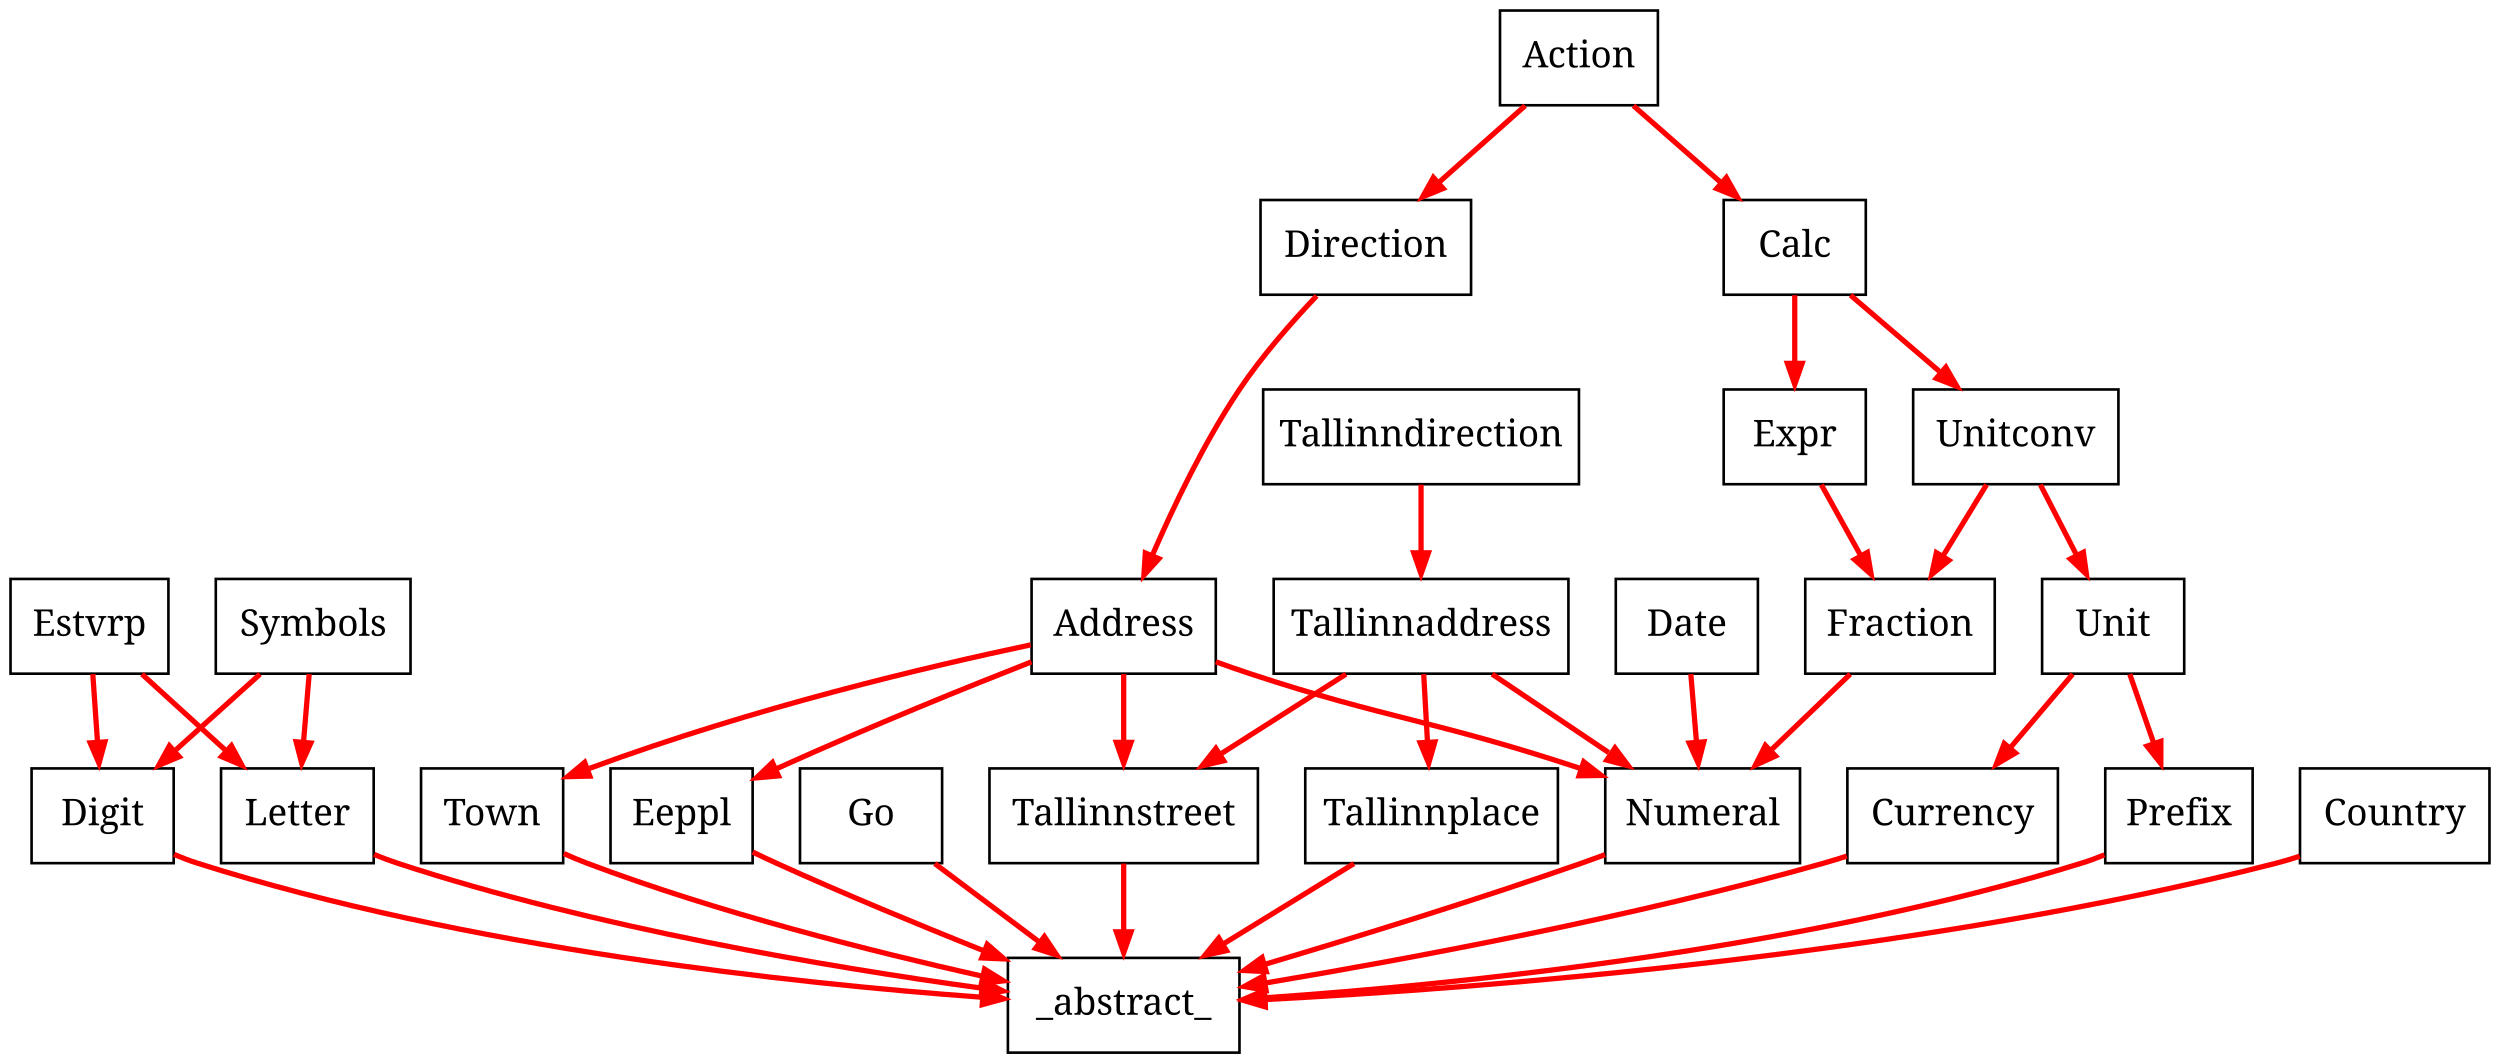
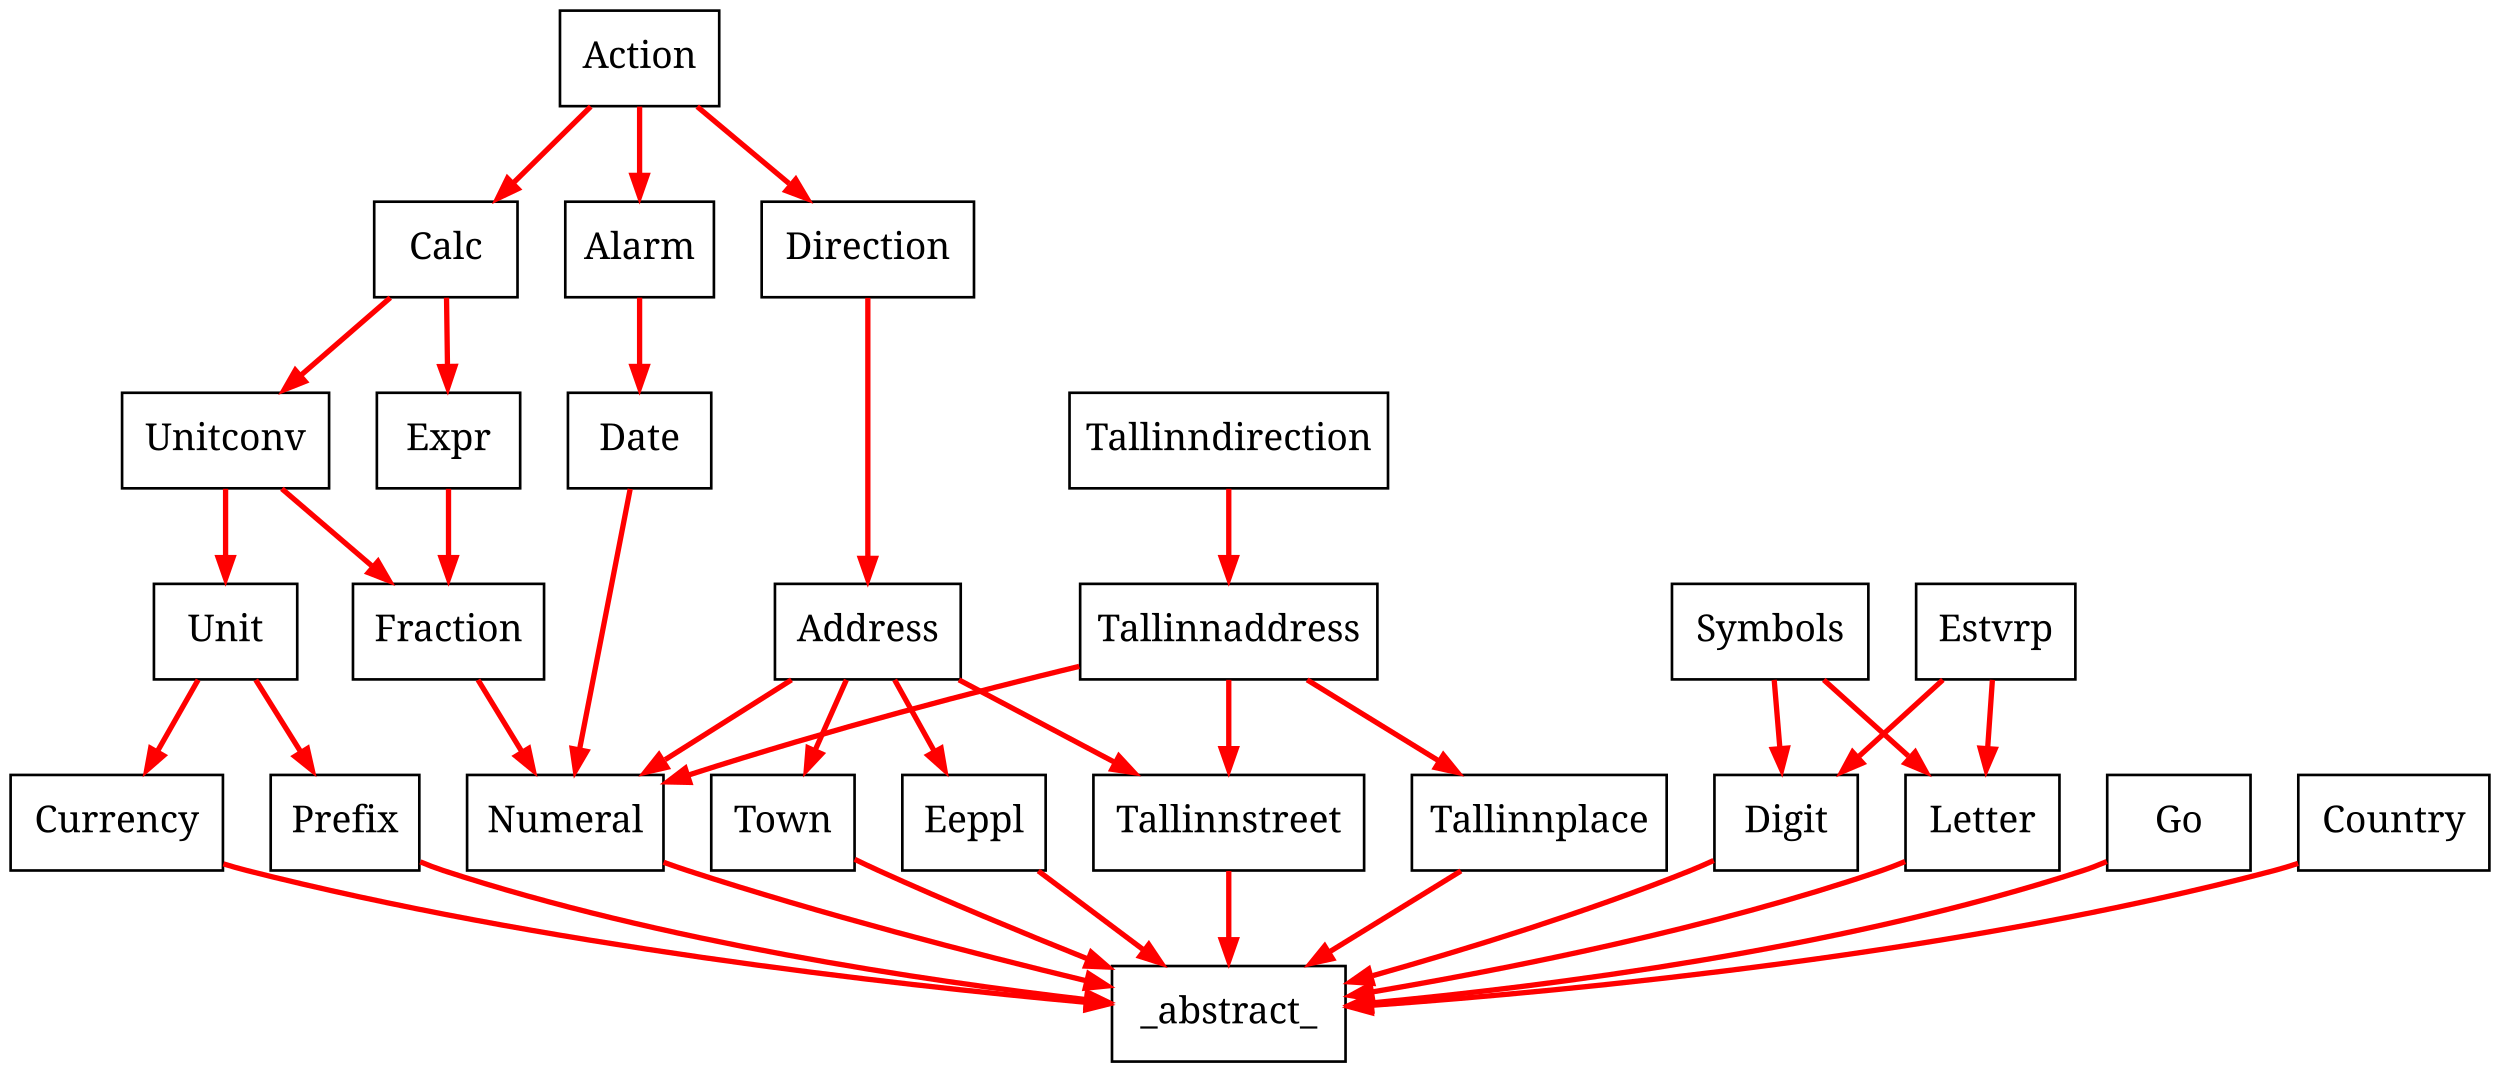
- <svg xmlns="http://www.w3.org/2000/svg" width="950pt" height="404pt" viewBox="0.00 0.00 950.00 404.00">
+ <svg xmlns="http://www.w3.org/2000/svg" width="942pt" height="404pt" viewBox="0.00 0.00 942.00 404.00">
  <g id="graph1" class="graph" transform="scale(1 1) rotate(0) translate(4 400)">
-     <polygon fill="white" stroke="white" points="-4,5 -4,-400 947,-400 947,5 -4,5" />
+     <polygon fill="white" stroke="white" points="-4,5 -4,-400 939,-400 939,5 -4,5" />
    <g id="node1" class="node">
-       <polygon fill="none" stroke="black" points="626,-396 566,-396 566,-360 626,-360 626,-396" />
-       <text text-anchor="middle" x="596" y="-374.4" font-family="Times Roman,serif" font-size="14.00">Action</text>
+       <polygon fill="none" stroke="black" points="267,-396 207,-396 207,-360 267,-360 267,-396" />
+       <text text-anchor="middle" x="237" y="-374.4" font-family="Times Roman,serif" font-size="14.00">Action</text>
    </g>
    <g id="node3" class="node">
-       <polygon fill="none" stroke="black" points="555,-324 475,-324 475,-288 555,-288 555,-324" />
-       <text text-anchor="middle" x="515" y="-302.4" font-family="Times Roman,serif" font-size="14.00">Direction</text>
+       <polygon fill="none" stroke="black" points="265,-324 209,-324 209,-288 265,-288 265,-324" />
+       <text text-anchor="middle" x="237" y="-302.4" font-family="Times Roman,serif" font-size="14.00">Alarm</text>
    </g>
    <g id="edge2" class="edge">
-       <path fill="none" stroke="red" stroke-width="2" d="M575.56,-359.831C565.68,-351.048 553.668,-340.371 542.955,-330.849" />
-       <polygon fill="red" stroke="red" points="545.233,-328.191 535.433,-324.163 540.582,-333.422 545.233,-328.191" />
+       <path fill="none" stroke="red" stroke-width="2" d="M237,-359.831C237,-352.131 237,-342.974 237,-334.417" />
+       <polygon fill="red" stroke="red" points="240.5,-334.413 237,-324.413 233.5,-334.413 240.5,-334.413" />
    </g>
    <g id="node5" class="node">
-       <polygon fill="none" stroke="black" points="705,-324 651,-324 651,-288 705,-288 705,-324" />
-       <text text-anchor="middle" x="678" y="-302.4" font-family="Times Roman,serif" font-size="14.00">Calc</text>
+       <polygon fill="none" stroke="black" points="191,-324 137,-324 137,-288 191,-288 191,-324" />
+       <text text-anchor="middle" x="164" y="-302.4" font-family="Times Roman,serif" font-size="14.00">Calc</text>
    </g>
    <g id="edge4" class="edge">
-       <path fill="none" stroke="red" stroke-width="2" d="M616.692,-359.831C626.695,-351.048 638.855,-340.371 649.7,-330.849" />
-       <polygon fill="red" stroke="red" points="652.109,-333.391 657.315,-324.163 647.491,-328.131 652.109,-333.391" />
+       <path fill="none" stroke="red" stroke-width="2" d="M218.579,-359.831C209.847,-351.219 199.268,-340.785 189.758,-331.405" />
+       <polygon fill="red" stroke="red" points="191.993,-328.693 182.415,-324.163 187.077,-333.677 191.993,-328.693" />
+     </g>
+     <g id="node7" class="node">
+       <polygon fill="none" stroke="black" points="363,-324 283,-324 283,-288 363,-288 363,-324" />
+       <text text-anchor="middle" x="323" y="-302.4" font-family="Times Roman,serif" font-size="14.00">Direction</text>
+     </g>
+     <g id="edge6" class="edge">
+       <path fill="none" stroke="red" stroke-width="2" d="M258.701,-359.831C269.192,-351.048 281.946,-340.371 293.319,-330.849" />
+       <polygon fill="red" stroke="red" points="295.885,-333.266 301.306,-324.163 291.391,-327.899 295.885,-333.266" />
+     </g>
+     <g id="node14" class="node">
+       <polygon fill="none" stroke="black" points="264,-252 210,-252 210,-216 264,-216 264,-252" />
+       <text text-anchor="middle" x="237" y="-230.4" font-family="Times Roman,serif" font-size="14.00">Date</text>
+     </g>
+     <g id="edge12" class="edge">
+       <path fill="none" stroke="red" stroke-width="2" d="M237,-287.831C237,-280.131 237,-270.974 237,-262.417" />
+       <polygon fill="red" stroke="red" points="240.5,-262.413 237,-252.413 233.5,-262.413 240.5,-262.413" />
    </g>
    <g id="node26" class="node">
-       <polygon fill="none" stroke="black" points="458,-180 388,-180 388,-144 458,-144 458,-180" />
-       <text text-anchor="middle" x="423" y="-158.4" font-family="Times Roman,serif" font-size="14.00">Address</text>
+       <polygon fill="none" stroke="black" points="192,-252 138,-252 138,-216 192,-216 192,-252" />
+       <text text-anchor="middle" x="165" y="-230.4" font-family="Times Roman,serif" font-size="14.00">Expr</text>
+     </g>
+     <g id="edge26" class="edge">
+       <path fill="none" stroke="red" stroke-width="2" d="M164.252,-287.831C164.359,-280.131 164.486,-270.974 164.605,-262.417" />
+       <polygon fill="red" stroke="red" points="168.105,-262.461 164.744,-252.413 161.106,-262.364 168.105,-262.461" />
+     </g>
+     <g id="node28" class="node">
+       <polygon fill="none" stroke="black" points="120,-252 42,-252 42,-216 120,-216 120,-252" />
+       <text text-anchor="middle" x="81" y="-230.4" font-family="Times Roman,serif" font-size="14.00">Unitconv</text>
+     </g>
+     <g id="edge28" class="edge">
+       <path fill="none" stroke="red" stroke-width="2" d="M143.056,-287.831C132.931,-279.048 120.622,-268.371 109.645,-258.849" />
+       <polygon fill="red" stroke="red" points="111.785,-256.072 101.938,-252.163 107.198,-261.359 111.785,-256.072" />
+     </g>
+     <g id="node29" class="node">
+       <polygon fill="none" stroke="black" points="358,-180 288,-180 288,-144 358,-144 358,-180" />
+       <text text-anchor="middle" x="323" y="-158.4" font-family="Times Roman,serif" font-size="14.00">Address</text>
+     </g>
+     <g id="edge56" class="edge">
+       <path fill="none" stroke="red" stroke-width="2" d="M323,-287.762C323,-263.201 323,-219.247 323,-190.354" />
+       <polygon fill="red" stroke="red" points="326.5,-190.09 323,-180.09 319.5,-190.09 326.5,-190.09" />
+     </g>
+     <g id="node8" class="node">
+       <polygon fill="none" stroke="black" points="700,-180 626,-180 626,-144 700,-144 700,-180" />
+       <text text-anchor="middle" x="663" y="-158.4" font-family="Times Roman,serif" font-size="14.00">Symbols</text>
+     </g>
+     <g id="node10" class="node">
+       <polygon fill="none" stroke="black" points="696,-108 642,-108 642,-72 696,-72 696,-108" />
+       <text text-anchor="middle" x="669" y="-86.4" font-family="Times Roman,serif" font-size="14.00">Digit</text>
+     </g>
+     <g id="edge8" class="edge">
+       <path fill="none" stroke="red" stroke-width="2" d="M664.514,-143.831C665.156,-136.131 665.919,-126.974 666.632,-118.417" />
+       <polygon fill="red" stroke="red" points="670.123,-118.669 667.466,-108.413 663.147,-118.088 670.123,-118.669" />
+     </g>
+     <g id="node12" class="node">
+       <polygon fill="none" stroke="black" points="772,-108 714,-108 714,-72 772,-72 772,-108" />
+       <text text-anchor="middle" x="743" y="-86.4" font-family="Times Roman,serif" font-size="14.00">Letter</text>
+     </g>
+     <g id="edge10" class="edge">
+       <path fill="none" stroke="red" stroke-width="2" d="M683.187,-143.831C692.851,-135.134 704.58,-124.578 715.082,-115.127" />
+       <polygon fill="red" stroke="red" points="717.728,-117.454 722.819,-108.163 713.045,-112.251 717.728,-117.454" />
+     </g>
+     <g id="node16" class="node">
+       <polygon fill="none" stroke="black" points="503,-36 415,-36 415,-1.77636e-14 503,-3.55271e-15 503,-36" />
+       <text text-anchor="middle" x="459" y="-14.4" font-family="Times Roman,serif" font-size="14.00">_abstract_</text>
+     </g>
+     <g id="edge14" class="edge">
+       <path fill="none" stroke="red" stroke-width="2" d="M641.694,-75.772C638.788,-74.431 635.853,-73.147 633,-72 593.737,-56.214 547.987,-42.178 513.255,-32.376" />
+       <polygon fill="red" stroke="red" points="513.882,-28.917 503.309,-29.599 512,-35.659 513.882,-28.917" />
+     </g>
+     <g id="edge20" class="edge">
+       <path fill="none" stroke="red" stroke-width="2" d="M713.815,-75.373C710.873,-74.142 707.901,-72.991 705,-72 640.742,-50.045 563.915,-34.855 513.417,-26.302" />
+       <polygon fill="red" stroke="red" points="513.807,-22.819 503.368,-24.628 512.657,-29.723 513.807,-22.819" />
+     </g>
+     <g id="node17" class="node">
+       <polygon fill="none" stroke="black" points="246,-108 172,-108 172,-72 246,-72 246,-108" />
+       <text text-anchor="middle" x="209" y="-86.4" font-family="Times Roman,serif" font-size="14.00">Numeral</text>
+     </g>
+     <g id="edge22" class="edge">
+       <path fill="none" stroke="red" stroke-width="2" d="M233.454,-215.762C228.657,-191.093 220.056,-146.86 214.439,-117.973" />
+       <polygon fill="red" stroke="red" points="217.862,-117.238 212.517,-108.09 210.991,-118.574 217.862,-117.238" />
+     </g>
+     <g id="edge16" class="edge">
+       <path fill="none" stroke="red" stroke-width="2" d="M246.025,-75.093C249.047,-74.004 252.065,-72.959 255,-72 305.187,-55.598 363.52,-40.549 404.921,-30.529" />
+       <polygon fill="red" stroke="red" points="405.897,-33.894 414.803,-28.154 404.262,-27.087 405.897,-33.894" />
+     </g>
+     <g id="node19" class="node">
+       <polygon fill="none" stroke="black" points="390,-108 336,-108 336,-72 390,-72 390,-108" />
+       <text text-anchor="middle" x="363" y="-86.4" font-family="Times Roman,serif" font-size="14.00">Eeppl</text>
+     </g>
+     <g id="edge18" class="edge">
+       <path fill="none" stroke="red" stroke-width="2" d="M387.225,-71.831C399.163,-62.878 413.726,-51.956 426.606,-42.295" />
+       <polygon fill="red" stroke="red" points="428.883,-44.963 434.783,-36.163 424.683,-39.363 428.883,-44.963" />
+     </g>
+     <g id="node23" class="node">
+       <polygon fill="none" stroke="black" points="844,-108 790,-108 790,-72 844,-72 844,-108" />
+       <text text-anchor="middle" x="817" y="-86.4" font-family="Times Roman,serif" font-size="14.00">Go</text>
+     </g>
+     <g id="edge24" class="edge">
+       <path fill="none" stroke="red" stroke-width="2" d="M789.839,-75.372C786.905,-74.109 783.923,-72.952 781,-72 689.681,-42.254 578.188,-28.228 513.229,-22.144" />
+       <polygon fill="red" stroke="red" points="513.489,-18.653 503.213,-21.234 512.856,-25.625 513.489,-18.653" />
+     </g>
+     <g id="node37" class="node">
+       <polygon fill="none" stroke="black" points="201,-180 129,-180 129,-144 201,-144 201,-180" />
+       <text text-anchor="middle" x="165" y="-158.4" font-family="Times Roman,serif" font-size="14.00">Fraction</text>
+     </g>
+     <g id="edge58" class="edge">
+       <path fill="none" stroke="red" stroke-width="2" d="M165,-215.831C165,-208.131 165,-198.974 165,-190.417" />
+       <polygon fill="red" stroke="red" points="168.5,-190.413 165,-180.413 161.5,-190.413 168.5,-190.413" />
+     </g>
+     <g id="edge62" class="edge">
+       <path fill="none" stroke="red" stroke-width="2" d="M102.197,-215.831C112.443,-207.048 124.9,-196.371 136.01,-186.849" />
+       <polygon fill="red" stroke="red" points="138.495,-189.328 143.81,-180.163 133.94,-184.013 138.495,-189.328" />
+     </g>
+     <g id="node55" class="node">
+       <polygon fill="none" stroke="black" points="108,-180 54,-180 54,-144 108,-144 108,-180" />
+       <text text-anchor="middle" x="81" y="-158.4" font-family="Times Roman,serif" font-size="14.00">Unit</text>
+     </g>
+     <g id="edge64" class="edge">
+       <path fill="none" stroke="red" stroke-width="2" d="M81,-215.831C81,-208.131 81,-198.974 81,-190.417" />
+       <polygon fill="red" stroke="red" points="84.5,-190.413 81,-180.413 77.5,-190.413 84.5,-190.413" />
+     </g>
+     <g id="edge36" class="edge">
+       <path fill="none" stroke="red" stroke-width="2" d="M294.233,-143.831C279.787,-134.707 262.103,-123.539 246.596,-113.745" />
+       <polygon fill="red" stroke="red" points="248.082,-110.544 237.758,-108.163 244.344,-116.462 248.082,-110.544" />
+     </g>
+     <g id="edge30" class="edge">
+       <path fill="none" stroke="red" stroke-width="2" d="M333.094,-143.831C337.56,-135.792 342.907,-126.167 347.838,-117.292" />
+       <polygon fill="red" stroke="red" points="350.973,-118.855 352.77,-108.413 344.854,-115.455 350.973,-118.855" />
+     </g>
+     <g id="node32" class="node">
+       <polygon fill="none" stroke="black" points="318,-108 264,-108 264,-72 318,-72 318,-108" />
+       <text text-anchor="middle" x="291" y="-86.4" font-family="Times Roman,serif" font-size="14.00">Town</text>
+     </g>
+     <g id="edge32" class="edge">
+       <path fill="none" stroke="red" stroke-width="2" d="M314.925,-143.831C311.39,-135.877 307.164,-126.369 303.254,-117.572" />
+       <polygon fill="red" stroke="red" points="306.443,-116.13 299.184,-108.413 300.047,-118.973 306.443,-116.13" />
+     </g>
+     <g id="node34" class="node">
+       <polygon fill="none" stroke="black" points="510,-108 408,-108 408,-72 510,-72 510,-108" />
+       <text text-anchor="middle" x="459" y="-86.4" font-family="Times Roman,serif" font-size="14.00">Tallinnstreet</text>
+     </g>
+     <g id="edge34" class="edge">
+       <path fill="none" stroke="red" stroke-width="2" d="M357.319,-143.831C375.036,-134.452 396.834,-122.911 415.698,-112.924" />
+       <polygon fill="red" stroke="red" points="417.492,-115.935 424.692,-108.163 414.217,-109.748 417.492,-115.935" />
+     </g>
+     <g id="edge38" class="edge">
+       <path fill="none" stroke="red" stroke-width="2" d="M318.022,-76.216C321.035,-74.76 324.073,-73.328 327,-72 352.578,-60.394 381.407,-48.47 405.584,-38.789" />
+       <polygon fill="red" stroke="red" points="406.953,-42.011 414.947,-35.058 404.362,-35.508 406.953,-42.011" />
    </g>
    <g id="edge52" class="edge">
-       <path fill="none" stroke="red" stroke-width="2" d="M496.319,-287.55C486.823,-277.57 475.523,-264.71 467,-252 453.699,-232.164 442.007,-207.712 434.025,-189.304" />
-       <polygon fill="red" stroke="red" points="437.218,-187.868 430.094,-180.027 430.773,-190.6 437.218,-187.868" />
-     </g>
-     <g id="node23" class="node">
-       <polygon fill="none" stroke="black" points="705,-252 651,-252 651,-216 705,-216 705,-252" />
-       <text text-anchor="middle" x="678" y="-230.4" font-family="Times Roman,serif" font-size="14.00">Expr</text>
-     </g>
-     <g id="edge22" class="edge">
-       <path fill="none" stroke="red" stroke-width="2" d="M678,-287.831C678,-280.131 678,-270.974 678,-262.417" />
-       <polygon fill="red" stroke="red" points="681.5,-262.413 678,-252.413 674.5,-262.413 681.5,-262.413" />
-     </g>
-     <g id="node25" class="node">
-       <polygon fill="none" stroke="black" points="801,-252 723,-252 723,-216 801,-216 801,-252" />
-       <text text-anchor="middle" x="762" y="-230.4" font-family="Times Roman,serif" font-size="14.00">Unitconv</text>
-     </g>
-     <g id="edge24" class="edge">
-       <path fill="none" stroke="red" stroke-width="2" d="M699.197,-287.831C709.443,-279.048 721.9,-268.371 733.01,-258.849" />
-       <polygon fill="red" stroke="red" points="735.495,-261.328 740.81,-252.163 730.94,-256.013 735.495,-261.328" />
-     </g>
-     <g id="node6" class="node">
-       <polygon fill="none" stroke="black" points="152,-180 78,-180 78,-144 152,-144 152,-180" />
-       <text text-anchor="middle" x="115" y="-158.4" font-family="Times Roman,serif" font-size="14.00">Symbols</text>
-     </g>
-     <g id="node8" class="node">
-       <polygon fill="none" stroke="black" points="62,-108 8,-108 8,-72 62,-72 62,-108" />
-       <text text-anchor="middle" x="35" y="-86.4" font-family="Times Roman,serif" font-size="14.00">Digit</text>
-     </g>
-     <g id="edge6" class="edge">
-       <path fill="none" stroke="red" stroke-width="2" d="M94.813,-143.831C85.149,-135.134 73.42,-124.578 62.918,-115.127" />
-       <polygon fill="red" stroke="red" points="64.955,-112.251 55.181,-108.163 60.273,-117.454 64.955,-112.251" />
-     </g>
-     <g id="node10" class="node">
-       <polygon fill="none" stroke="black" points="138,-108 80,-108 80,-72 138,-72 138,-108" />
-       <text text-anchor="middle" x="109" y="-86.4" font-family="Times Roman,serif" font-size="14.00">Letter</text>
-     </g>
-     <g id="edge8" class="edge">
-       <path fill="none" stroke="red" stroke-width="2" d="M113.486,-143.831C112.844,-136.131 112.081,-126.974 111.368,-118.417" />
-       <polygon fill="red" stroke="red" points="114.853,-118.088 110.534,-108.413 107.877,-118.669 114.853,-118.088" />
-     </g>
-     <g id="node12" class="node">
-       <polygon fill="none" stroke="black" points="467,-36 379,-36 379,-1.77636e-14 467,-3.55271e-15 467,-36" />
-       <text text-anchor="middle" x="423" y="-14.4" font-family="Times Roman,serif" font-size="14.00">_abstract_</text>
-     </g>
-     <g id="edge10" class="edge">
-       <path fill="none" stroke="red" stroke-width="2" d="M62.147,-75.33C65.084,-74.075 68.07,-72.932 71,-72 173.135,-39.516 298.352,-26.264 368.559,-21.094" />
-       <polygon fill="red" stroke="red" points="369.198,-24.557 378.926,-20.36 368.704,-17.575 369.198,-24.557" />
-     </g>
-     <g id="edge16" class="edge">
-       <path fill="none" stroke="red" stroke-width="2" d="M138.162,-75.303C141.108,-74.086 144.088,-72.958 147,-72 221.882,-47.368 312.089,-32.327 368.508,-24.577" />
-       <polygon fill="red" stroke="red" points="369.194,-28.016 378.638,-23.214 368.261,-21.079 369.194,-28.016" />
-     </g>
-     <g id="node13" class="node">
-       <polygon fill="none" stroke="black" points="680,-108 606,-108 606,-72 680,-72 680,-108" />
-       <text text-anchor="middle" x="643" y="-86.4" font-family="Times Roman,serif" font-size="14.00">Numeral</text>
-     </g>
-     <g id="edge12" class="edge">
-       <path fill="none" stroke="red" stroke-width="2" d="M605.929,-75.229C602.918,-74.11 599.914,-73.021 597,-72 557.197,-58.057 511.653,-43.989 477.147,-33.709" />
-       <polygon fill="red" stroke="red" points="477.849,-30.266 467.267,-30.779 475.859,-36.977 477.849,-30.266" />
-     </g>
-     <g id="node15" class="node">
-       <polygon fill="none" stroke="black" points="282,-108 228,-108 228,-72 282,-72 282,-108" />
-       <text text-anchor="middle" x="255" y="-86.4" font-family="Times Roman,serif" font-size="14.00">Eeppl</text>
-     </g>
-     <g id="edge14" class="edge">
-       <path fill="none" stroke="red" stroke-width="2" d="M282.022,-76.216C285.035,-74.76 288.073,-73.328 291,-72 316.578,-60.394 345.407,-48.47 369.584,-38.789" />
-       <polygon fill="red" stroke="red" points="370.953,-42.011 378.947,-35.058 368.362,-35.508 370.953,-42.011" />
-     </g>
-     <g id="node18" class="node">
-       <polygon fill="none" stroke="black" points="664,-180 610,-180 610,-144 664,-144 664,-180" />
-       <text text-anchor="middle" x="637" y="-158.4" font-family="Times Roman,serif" font-size="14.00">Date</text>
-     </g>
-     <g id="edge18" class="edge">
-       <path fill="none" stroke="red" stroke-width="2" d="M638.514,-143.831C639.156,-136.131 639.919,-126.974 640.632,-118.417" />
-       <polygon fill="red" stroke="red" points="644.123,-118.669 641.466,-108.413 637.147,-118.088 644.123,-118.669" />
-     </g>
-     <g id="node20" class="node">
-       <polygon fill="none" stroke="black" points="354,-108 300,-108 300,-72 354,-72 354,-108" />
-       <text text-anchor="middle" x="327" y="-86.4" font-family="Times Roman,serif" font-size="14.00">Go</text>
-     </g>
-     <g id="edge20" class="edge">
-       <path fill="none" stroke="red" stroke-width="2" d="M351.225,-71.831C363.163,-62.878 377.726,-51.956 390.606,-42.295" />
-       <polygon fill="red" stroke="red" points="392.883,-44.963 398.783,-36.163 388.683,-39.363 392.883,-44.963" />
-     </g>
-     <g id="node34" class="node">
-       <polygon fill="none" stroke="black" points="754,-180 682,-180 682,-144 754,-144 754,-180" />
-       <text text-anchor="middle" x="718" y="-158.4" font-family="Times Roman,serif" font-size="14.00">Fraction</text>
+       <path fill="none" stroke="red" stroke-width="2" d="M459,-71.831C459,-64.131 459,-54.974 459,-46.417" />
+       <polygon fill="red" stroke="red" points="462.5,-46.413 459,-36.413 455.5,-46.413 462.5,-46.413" />
+     </g>
+     <g id="edge40" class="edge">
+       <path fill="none" stroke="red" stroke-width="2" d="M176.103,-143.831C181.067,-135.708 187.022,-125.964 192.493,-117.012" />
+       <polygon fill="red" stroke="red" points="195.519,-118.771 197.747,-108.413 189.546,-115.121 195.519,-118.771" />
+     </g>
+     <g id="node39" class="node">
+       <polygon fill="none" stroke="black" points="778,-180 718,-180 718,-144 778,-144 778,-180" />
+       <text text-anchor="middle" x="748" y="-158.4" font-family="Times Roman,serif" font-size="14.00">Estvrp</text>
+     </g>
+     <g id="edge42" class="edge">
+       <path fill="none" stroke="red" stroke-width="2" d="M728.065,-143.831C718.522,-135.134 706.94,-124.578 696.569,-115.127" />
+       <polygon fill="red" stroke="red" points="698.677,-112.312 688.929,-108.163 693.962,-117.486 698.677,-112.312" />
+     </g>
+     <g id="edge44" class="edge">
+       <path fill="none" stroke="red" stroke-width="2" d="M746.738,-143.831C746.204,-136.131 745.568,-126.974 744.973,-118.417" />
+       <polygon fill="red" stroke="red" points="748.463,-118.147 744.279,-108.413 741.48,-118.632 748.463,-118.147" />
+     </g>
+     <g id="node42" class="node">
+       <polygon fill="none" stroke="black" points="515,-180 403,-180 403,-144 515,-144 515,-180" />
+       <text text-anchor="middle" x="459" y="-158.4" font-family="Times Roman,serif" font-size="14.00">Tallinnaddress</text>
+     </g>
+     <g id="edge50" class="edge">
+       <path fill="none" stroke="red" stroke-width="2" d="M402.649,-148.921C363.659,-139.452 310.477,-125.709 255.569,-108.017" />
+       <polygon fill="red" stroke="red" points="256.618,-104.678 246.025,-104.907 254.449,-111.333 256.618,-104.678" />
+     </g>
+     <g id="edge48" class="edge">
+       <path fill="none" stroke="red" stroke-width="2" d="M459,-143.831C459,-136.131 459,-126.974 459,-118.417" />
+       <polygon fill="red" stroke="red" points="462.5,-118.413 459,-108.413 455.5,-118.413 462.5,-118.413" />
+     </g>
+     <g id="node44" class="node">
+       <polygon fill="none" stroke="black" points="624,-108 528,-108 528,-72 624,-72 624,-108" />
+       <text text-anchor="middle" x="576" y="-86.4" font-family="Times Roman,serif" font-size="14.00">Tallinnplace</text>
+     </g>
+     <g id="edge46" class="edge">
+       <path fill="none" stroke="red" stroke-width="2" d="M488.524,-143.831C503.489,-134.622 521.839,-123.33 537.86,-113.471" />
+       <polygon fill="red" stroke="red" points="539.803,-116.385 546.485,-108.163 536.134,-110.423 539.803,-116.385" />
    </g>
    <g id="edge54" class="edge">
-       <path fill="none" stroke="red" stroke-width="2" d="M688.094,-215.831C692.56,-207.792 697.907,-198.167 702.838,-189.292" />
-       <polygon fill="red" stroke="red" points="705.973,-190.855 707.77,-180.413 699.854,-187.455 705.973,-190.855" />
-     </g>
-     <g id="edge58" class="edge">
-       <path fill="none" stroke="red" stroke-width="2" d="M750.897,-215.831C745.933,-207.708 739.978,-197.964 734.507,-189.012" />
-       <polygon fill="red" stroke="red" points="737.454,-187.121 729.253,-180.413 731.481,-190.771 737.454,-187.121" />
-     </g>
-     <g id="node52" class="node">
-       <polygon fill="none" stroke="black" points="826,-180 772,-180 772,-144 826,-144 826,-180" />
-       <text text-anchor="middle" x="799" y="-158.4" font-family="Times Roman,serif" font-size="14.00">Unit</text>
+       <path fill="none" stroke="red" stroke-width="2" d="M546.476,-71.831C531.511,-62.622 513.161,-51.33 497.14,-41.471" />
+       <polygon fill="red" stroke="red" points="498.866,-38.423 488.515,-36.163 495.197,-44.385 498.866,-38.423" />
+     </g>
+     <g id="node51" class="node">
+       <polygon fill="none" stroke="black" points="154,-108 98,-108 98,-72 154,-72 154,-108" />
+       <text text-anchor="middle" x="126" y="-86.4" font-family="Times Roman,serif" font-size="14.00">Prefix</text>
    </g>
    <g id="edge60" class="edge">
-       <path fill="none" stroke="red" stroke-width="2" d="M771.337,-215.831C775.424,-207.877 780.31,-198.369 784.831,-189.572" />
-       <polygon fill="red" stroke="red" points="788.08,-190.907 789.538,-180.413 781.854,-187.708 788.08,-190.907" />
-     </g>
-     <g id="edge32" class="edge">
-       <path fill="none" stroke="red" stroke-width="2" d="M458.013,-148.499C462.367,-146.93 466.774,-145.394 471,-144 523.394,-126.722 540.074,-126.594 596.2,-108.108" />
-       <polygon fill="red" stroke="red" points="597.581,-111.337 605.954,-104.844 595.36,-104.699 597.581,-111.337" />
-     </g>
-     <g id="edge26" class="edge">
-       <path fill="none" stroke="red" stroke-width="2" d="M387.954,-148.496C363.163,-138.758 329.005,-124.97 291.185,-107.941" />
-       <polygon fill="red" stroke="red" points="292.574,-104.728 282.022,-103.784 289.682,-111.103 292.574,-104.728" />
-     </g>
-     <g id="node29" class="node">
-       <polygon fill="none" stroke="black" points="210,-108 156,-108 156,-72 210,-72 210,-108" />
-       <text text-anchor="middle" x="183" y="-86.4" font-family="Times Roman,serif" font-size="14.00">Town</text>
-     </g>
-     <g id="edge28" class="edge">
-       <path fill="none" stroke="red" stroke-width="2" d="M387.667,-154.955C348.453,-146.637 283.332,-131.341 219.994,-108.009" />
-       <polygon fill="red" stroke="red" points="220.85,-104.592 210.258,-104.352 218.389,-111.145 220.85,-104.592" />
-     </g>
-     <g id="node31" class="node">
-       <polygon fill="none" stroke="black" points="474,-108 372,-108 372,-72 474,-72 474,-108" />
-       <text text-anchor="middle" x="423" y="-86.4" font-family="Times Roman,serif" font-size="14.00">Tallinnstreet</text>
-     </g>
-     <g id="edge30" class="edge">
-       <path fill="none" stroke="red" stroke-width="2" d="M423,-143.831C423,-136.131 423,-126.974 423,-118.417" />
-       <polygon fill="red" stroke="red" points="426.5,-118.413 423,-108.413 419.5,-118.413 426.5,-118.413" />
-     </g>
-     <g id="edge34" class="edge">
-       <path fill="none" stroke="red" stroke-width="2" d="M210.258,-75.648C213.173,-74.331 216.124,-73.087 219,-72 268.551,-53.281 327.2,-38.481 368.866,-29.145" />
-       <polygon fill="red" stroke="red" points="369.802,-32.523 378.811,-26.948 368.292,-25.688 369.802,-32.523" />
-     </g>
-     <g id="edge48" class="edge">
-       <path fill="none" stroke="red" stroke-width="2" d="M423,-71.831C423,-64.131 423,-54.974 423,-46.417" />
-       <polygon fill="red" stroke="red" points="426.5,-46.413 423,-36.413 419.5,-46.413 426.5,-46.413" />
-     </g>
-     <g id="edge36" class="edge">
-       <path fill="none" stroke="red" stroke-width="2" d="M699.074,-143.831C690.014,-135.134 679.019,-124.578 669.173,-115.127" />
-       <polygon fill="red" stroke="red" points="671.557,-112.563 661.92,-108.163 666.71,-117.613 671.557,-112.563" />
-     </g>
-     <g id="node36" class="node">
-       <polygon fill="none" stroke="black" points="60,-180 2.84217e-14,-180 3.55271e-15,-144 60,-144 60,-180" />
-       <text text-anchor="middle" x="30" y="-158.4" font-family="Times Roman,serif" font-size="14.00">Estvrp</text>
-     </g>
-     <g id="edge38" class="edge">
-       <path fill="none" stroke="red" stroke-width="2" d="M31.262,-143.831C31.797,-136.131 32.432,-126.974 33.027,-118.417" />
-       <polygon fill="red" stroke="red" points="36.52,-118.632 33.721,-108.413 29.537,-118.147 36.52,-118.632" />
-     </g>
-     <g id="edge40" class="edge">
-       <path fill="none" stroke="red" stroke-width="2" d="M49.935,-143.831C59.478,-135.134 71.06,-124.578 81.431,-115.127" />
-       <polygon fill="red" stroke="red" points="84.038,-117.486 89.071,-108.163 79.323,-112.312 84.038,-117.486" />
-     </g>
-     <g id="node39" class="node">
-       <polygon fill="none" stroke="black" points="592,-180 480,-180 480,-144 592,-144 592,-180" />
-       <text text-anchor="middle" x="536" y="-158.4" font-family="Times Roman,serif" font-size="14.00">Tallinnaddress</text>
-     </g>
-     <g id="edge46" class="edge">
-       <path fill="none" stroke="red" stroke-width="2" d="M563.001,-143.831C576.433,-134.793 592.847,-123.748 607.304,-114.02" />
-       <polygon fill="red" stroke="red" points="609.665,-116.649 616.008,-108.163 605.757,-110.842 609.665,-116.649" />
-     </g>
-     <g id="edge44" class="edge">
-       <path fill="none" stroke="red" stroke-width="2" d="M507.485,-143.831C493.166,-134.707 475.638,-123.539 460.266,-113.745" />
-       <polygon fill="red" stroke="red" points="461.82,-110.585 451.506,-108.163 458.058,-116.488 461.82,-110.585" />
-     </g>
-     <g id="node41" class="node">
-       <polygon fill="none" stroke="black" points="588,-108 492,-108 492,-72 588,-72 588,-108" />
-       <text text-anchor="middle" x="540" y="-86.4" font-family="Times Roman,serif" font-size="14.00">Tallinnplace</text>
-     </g>
-     <g id="edge42" class="edge">
-       <path fill="none" stroke="red" stroke-width="2" d="M537.009,-143.831C537.437,-136.131 537.946,-126.974 538.421,-118.417" />
-       <polygon fill="red" stroke="red" points="541.917,-118.592 538.977,-108.413 534.928,-118.204 541.917,-118.592" />
-     </g>
-     <g id="edge50" class="edge">
-       <path fill="none" stroke="red" stroke-width="2" d="M510.476,-71.831C495.511,-62.622 477.161,-51.33 461.14,-41.471" />
-       <polygon fill="red" stroke="red" points="462.866,-38.423 452.515,-36.163 459.197,-44.385 462.866,-38.423" />
-     </g>
-     <g id="node48" class="node">
-       <polygon fill="none" stroke="black" points="852,-108 796,-108 796,-72 852,-72 852,-108" />
-       <text text-anchor="middle" x="824" y="-86.4" font-family="Times Roman,serif" font-size="14.00">Prefix</text>
-     </g>
-     <g id="edge56" class="edge">
-       <path fill="none" stroke="red" stroke-width="2" d="M795.67,-75.153C792.788,-73.967 789.866,-72.887 787,-72 680.256,-38.977 549.466,-25.871 477.31,-20.882" />
-       <polygon fill="red" stroke="red" points="477.31,-17.374 467.1,-20.203 476.846,-24.359 477.31,-17.374" />
-     </g>
-     <g id="edge64" class="edge">
-       <path fill="none" stroke="red" stroke-width="2" d="M805.309,-143.831C808.012,-136.046 811.232,-126.773 814.231,-118.135" />
-       <polygon fill="red" stroke="red" points="817.633,-119.008 817.607,-108.413 811.02,-116.712 817.633,-119.008" />
-     </g>
-     <g id="node53" class="node">
-       <polygon fill="none" stroke="black" points="778,-108 698,-108 698,-72 778,-72 778,-108" />
-       <text text-anchor="middle" x="738" y="-86.4" font-family="Times Roman,serif" font-size="14.00">Currency</text>
+       <path fill="none" stroke="red" stroke-width="2" d="M154.362,-75.253C157.237,-74.046 160.149,-72.934 163,-72 245.12,-45.094 344.712,-30.413 404.903,-23.392" />
+       <polygon fill="red" stroke="red" points="405.403,-26.857 414.943,-22.249 404.611,-19.902 405.403,-26.857" />
+     </g>
+     <g id="edge68" class="edge">
+       <path fill="none" stroke="red" stroke-width="2" d="M92.355,-143.831C97.433,-135.708 103.523,-125.964 109.118,-117.012" />
+       <polygon fill="red" stroke="red" points="112.16,-118.748 114.492,-108.413 106.224,-115.038 112.16,-118.748" />
+     </g>
+     <g id="node56" class="node">
+       <polygon fill="none" stroke="black" points="80,-108 3.55271e-14,-108 0,-72 80,-72 80,-108" />
+       <text text-anchor="middle" x="40" y="-86.4" font-family="Times Roman,serif" font-size="14.00">Currency</text>
+     </g>
+     <g id="edge70" class="edge">
+       <path fill="none" stroke="red" stroke-width="2" d="M70.654,-143.831C66.076,-135.792 60.595,-126.167 55.541,-117.292" />
+       <polygon fill="red" stroke="red" points="58.475,-115.371 50.485,-108.413 52.392,-118.835 58.475,-115.371" />
    </g>
    <g id="edge66" class="edge">
-       <path fill="none" stroke="red" stroke-width="2" d="M783.607,-143.831C776.51,-135.454 767.952,-125.353 760.176,-116.175" />
-       <polygon fill="red" stroke="red" points="762.735,-113.781 753.6,-108.413 757.394,-118.306 762.735,-113.781" />
-     </g>
-     <g id="edge62" class="edge">
-       <path fill="none" stroke="red" stroke-width="2" d="M697.783,-74.677C694.827,-73.72 691.877,-72.816 689,-72 616.807,-51.54 531.507,-35.64 477.338,-26.543" />
-       <polygon fill="red" stroke="red" points="477.703,-23.056 467.264,-24.87 476.555,-29.961 477.703,-23.056" />
-     </g>
-     <g id="node57" class="node">
-       <polygon fill="none" stroke="black" points="942,-108 870,-108 870,-72 942,-72 942,-108" />
-       <text text-anchor="middle" x="906" y="-86.4" font-family="Times Roman,serif" font-size="14.00">Country</text>
-     </g>
-     <g id="edge68" class="edge">
-       <path fill="none" stroke="red" stroke-width="2" d="M869.919,-74.638C866.932,-73.652 863.934,-72.754 861,-72 725.655,-37.212 560.833,-24.584 477.241,-20.198" />
-       <polygon fill="red" stroke="red" points="477.377,-16.7 467.213,-19.691 477.024,-23.691 477.377,-16.7" />
-     </g>
-     <g id="node59" class="node">
-       <polygon fill="none" stroke="black" points="596,-252 476,-252 476,-216 596,-216 596,-252" />
-       <text text-anchor="middle" x="536" y="-230.4" font-family="Times Roman,serif" font-size="14.00">Tallinndirection</text>
-     </g>
-     <g id="edge70" class="edge">
-       <path fill="none" stroke="red" stroke-width="2" d="M536,-215.831C536,-208.131 536,-198.974 536,-190.417" />
-       <polygon fill="red" stroke="red" points="539.5,-190.413 536,-180.413 532.5,-190.413 539.5,-190.413" />
+       <path fill="none" stroke="red" stroke-width="2" d="M80.168,-74.495C83.135,-73.581 86.101,-72.736 89,-72 199.201,-44.039 331.79,-29.062 404.557,-22.39" />
+       <polygon fill="red" stroke="red" points="405.203,-25.847 414.85,-21.466 404.577,-18.875 405.203,-25.847" />
+     </g>
+     <g id="node60" class="node">
+       <polygon fill="none" stroke="black" points="934,-108 862,-108 862,-72 934,-72 934,-108" />
+       <text text-anchor="middle" x="898" y="-86.4" font-family="Times Roman,serif" font-size="14.00">Country</text>
+     </g>
+     <g id="edge72" class="edge">
+       <path fill="none" stroke="red" stroke-width="2" d="M861.908,-74.682C858.923,-73.686 855.929,-72.774 853,-72 734.261,-40.622 590.302,-26.778 513.502,-21.251" />
+       <polygon fill="red" stroke="red" points="513.34,-17.731 503.12,-20.525 512.852,-24.714 513.34,-17.731" />
+     </g>
+     <g id="node62" class="node">
+       <polygon fill="none" stroke="black" points="519,-252 399,-252 399,-216 519,-216 519,-252" />
+       <text text-anchor="middle" x="459" y="-230.4" font-family="Times Roman,serif" font-size="14.00">Tallinndirection</text>
+     </g>
+     <g id="edge74" class="edge">
+       <path fill="none" stroke="red" stroke-width="2" d="M459,-215.831C459,-208.131 459,-198.974 459,-190.417" />
+       <polygon fill="red" stroke="red" points="462.5,-190.413 459,-180.413 455.5,-190.413 462.5,-190.413" />
    </g>
  </g>
</svg>
